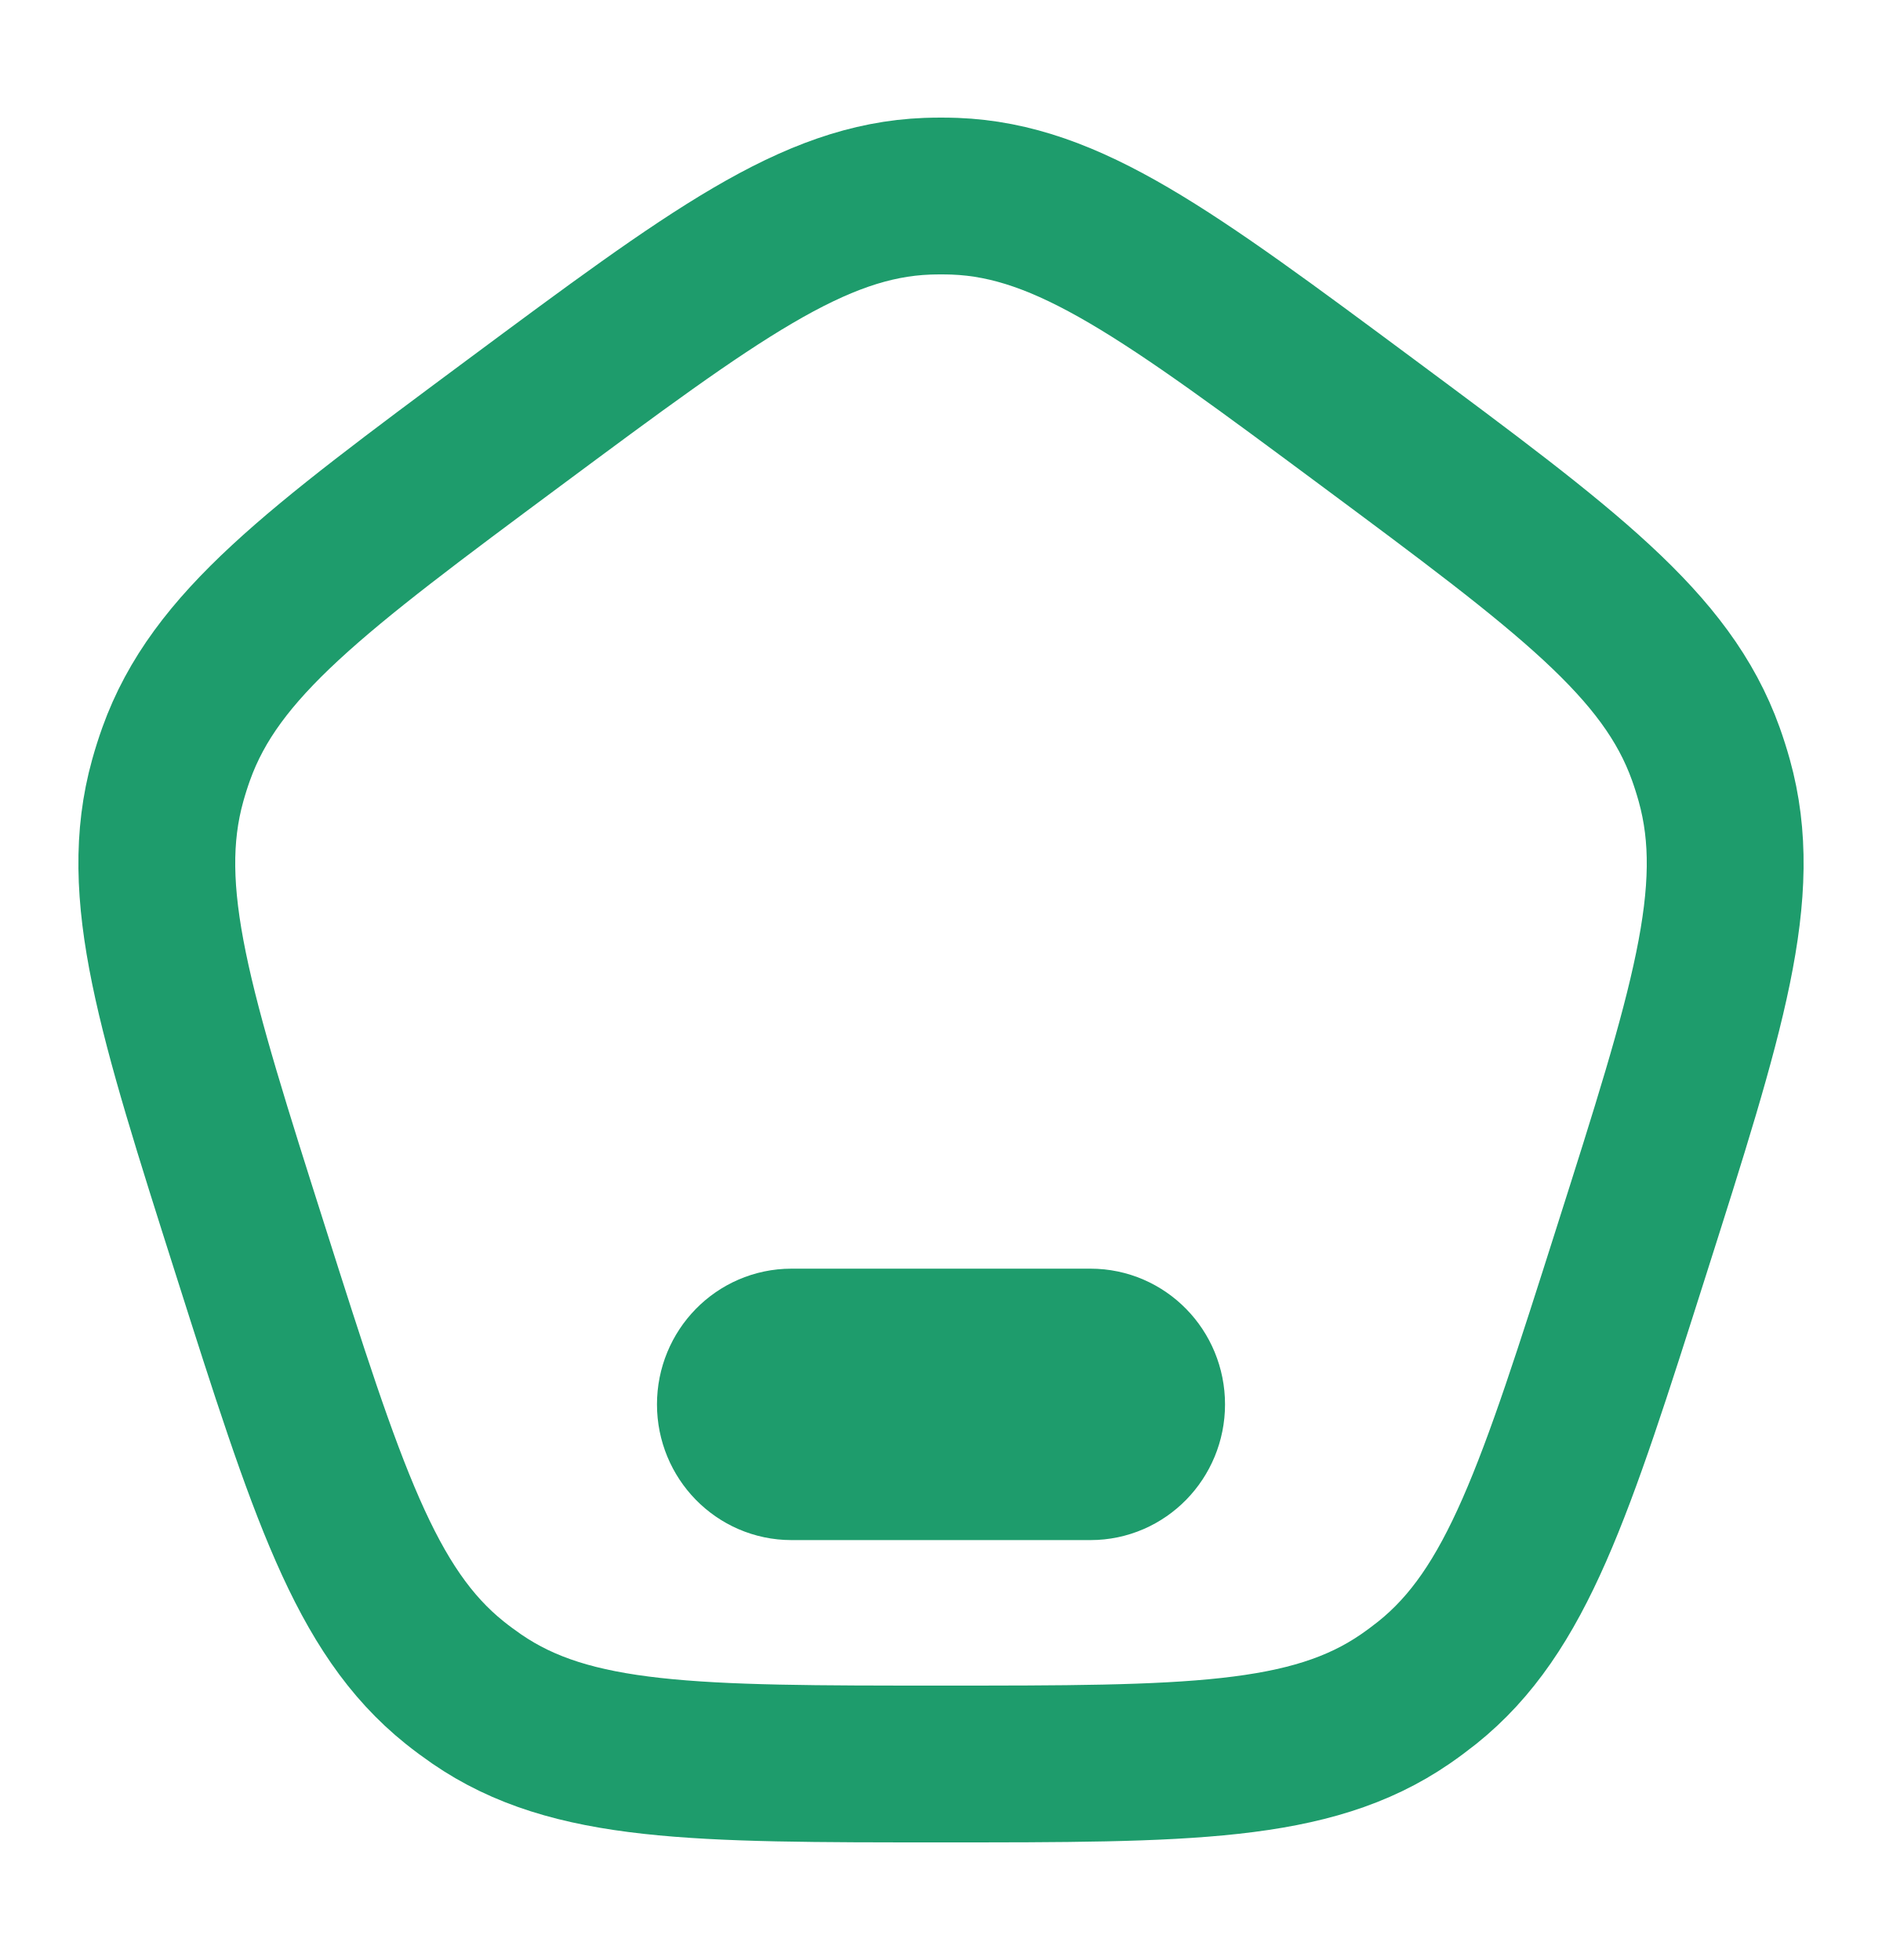
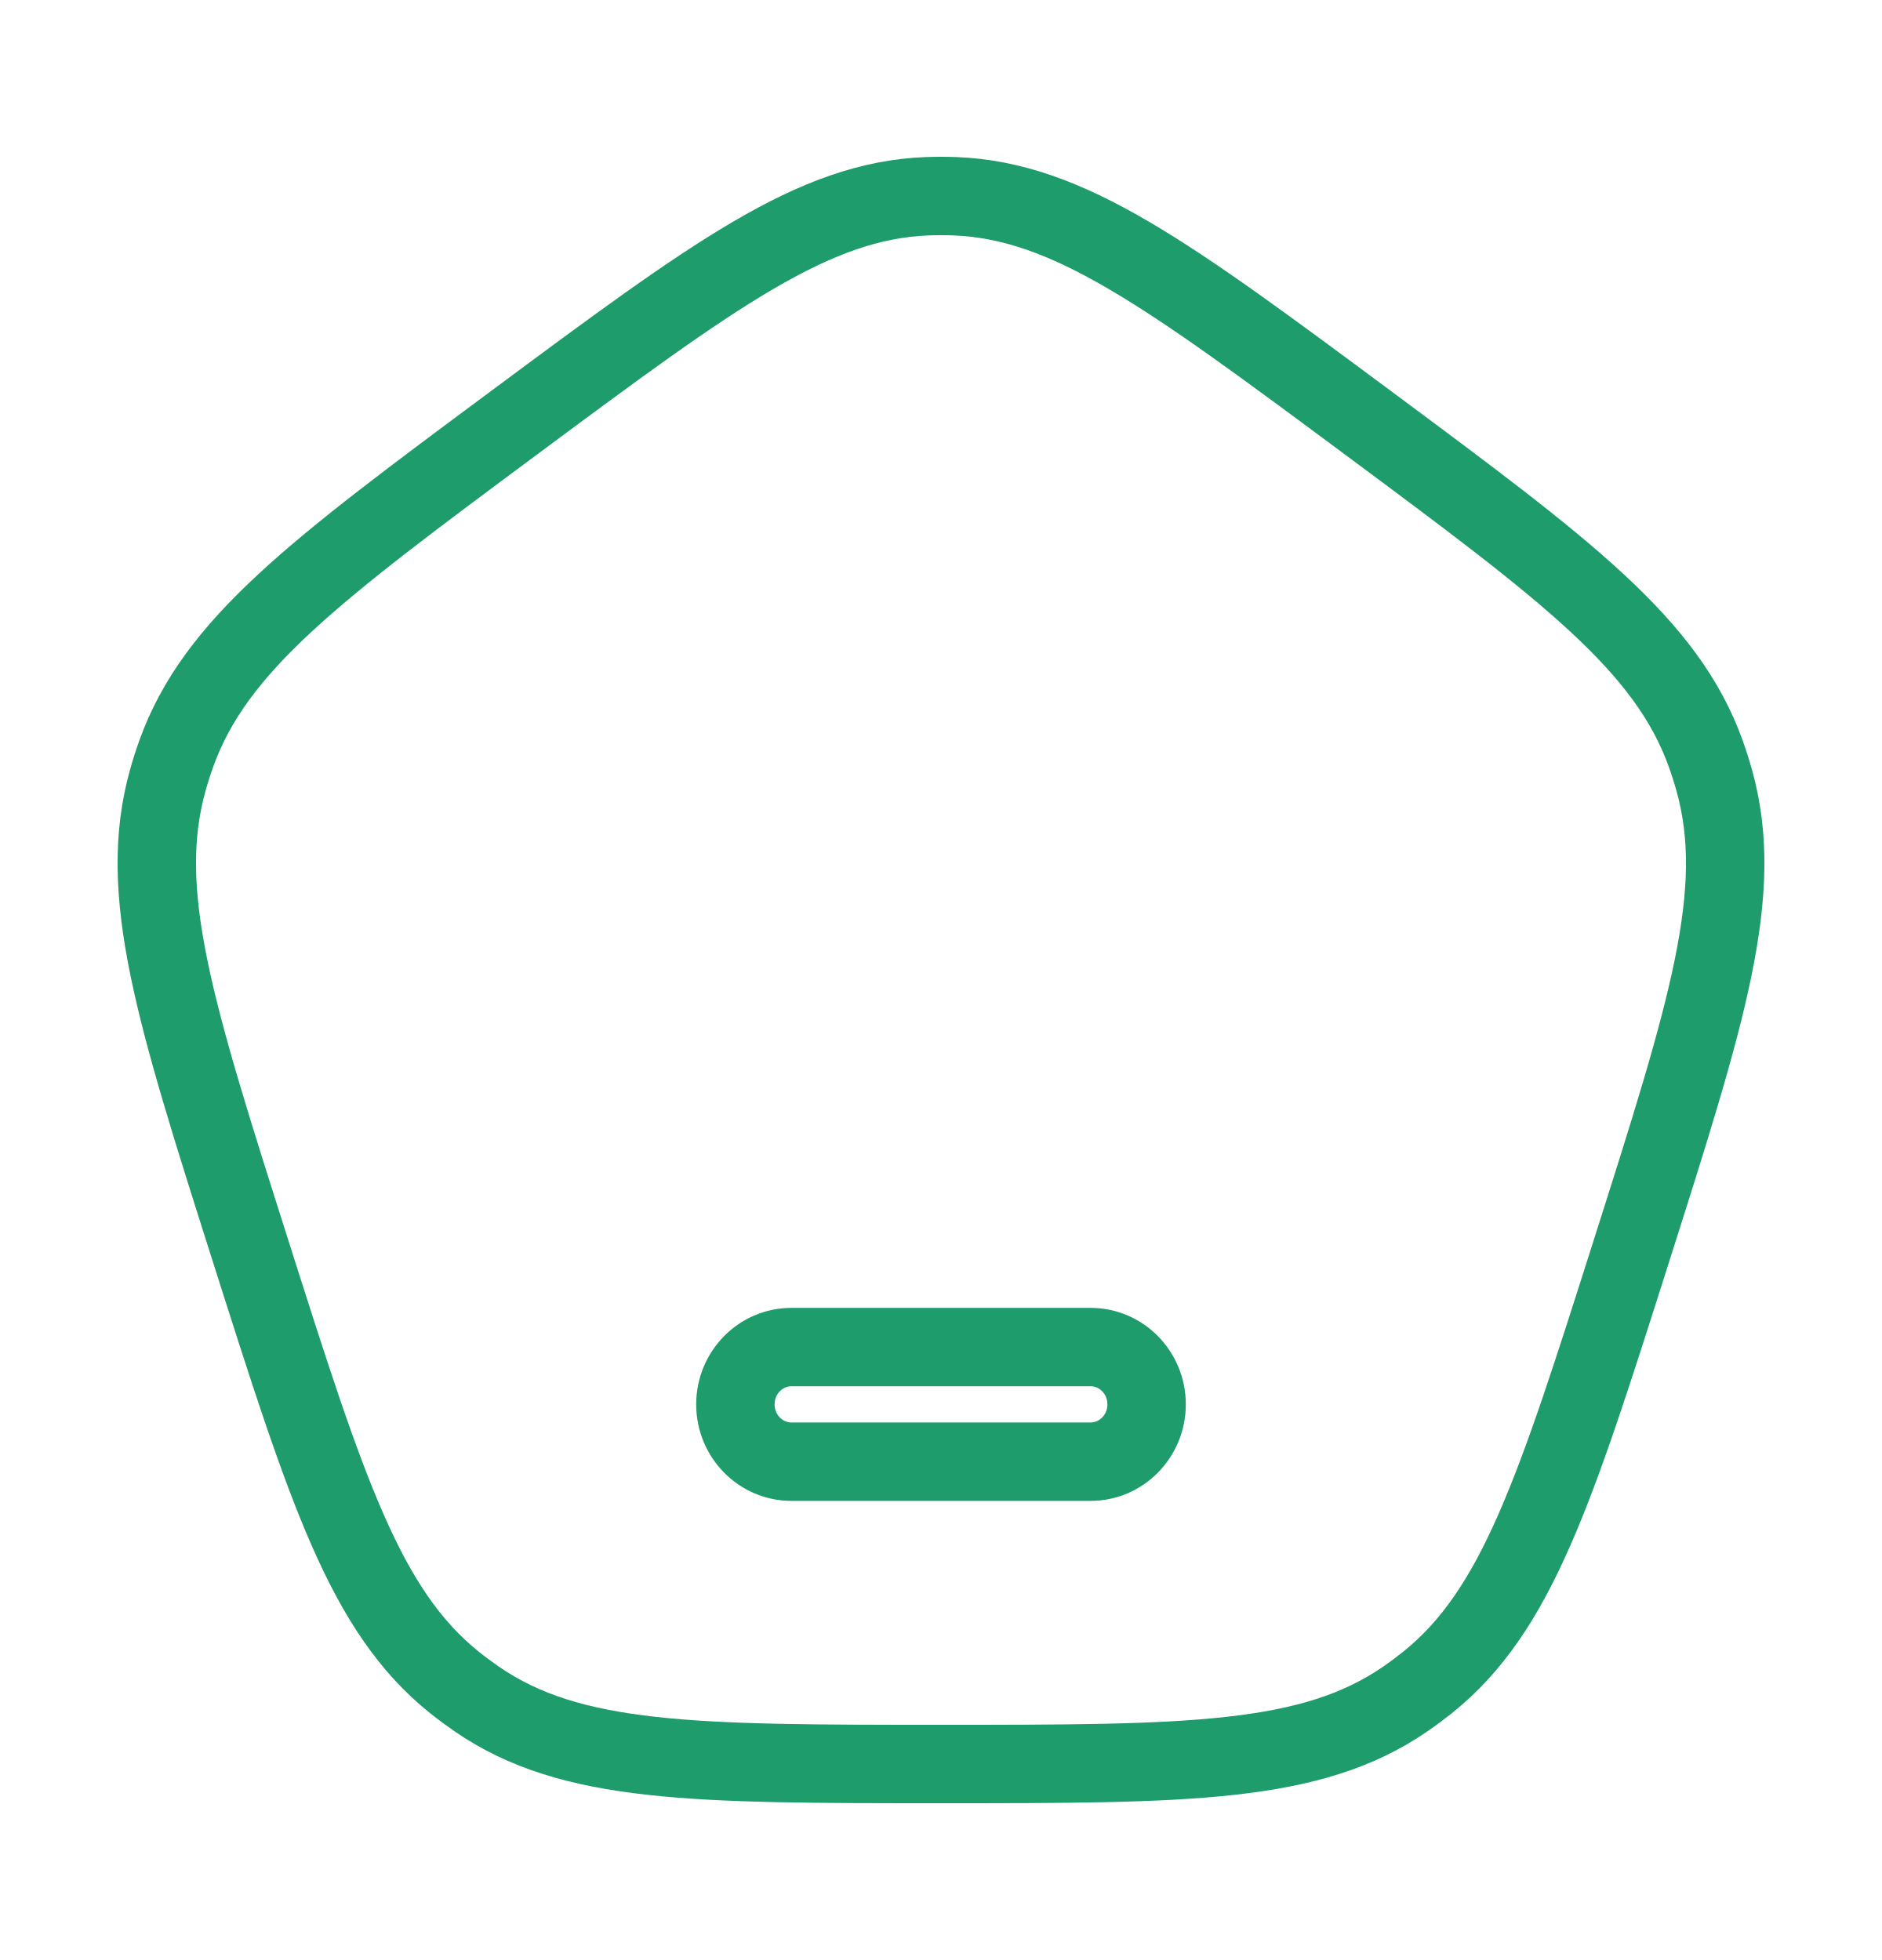
<svg xmlns="http://www.w3.org/2000/svg" width="24" height="25" viewBox="0 0 24 25" fill="none">
-   <path fill-rule="evenodd" clip-rule="evenodd" d="M6.56 5.389C4.018 7.277 2.747 8.221 2.247 9.615C2.207 9.727 2.171 9.84 2.139 9.955C1.741 11.383 2.227 12.91 3.198 15.964C4.169 19.019 4.655 20.546 5.798 21.462C5.889 21.535 5.984 21.605 6.081 21.672C7.286 22.5 8.858 22.5 12 22.5C15.143 22.5 16.714 22.5 17.919 21.672C18.016 21.605 18.11 21.535 18.202 21.462C19.345 20.546 19.831 19.019 20.802 15.964C21.773 12.91 22.259 11.383 21.861 9.955C21.829 9.84 21.793 9.727 21.753 9.615C21.253 8.221 19.982 7.277 17.44 5.389C14.898 3.502 13.627 2.558 12.175 2.503C12.058 2.499 11.942 2.499 11.825 2.503C10.373 2.558 9.102 3.502 6.56 5.389ZM10.093 17.182C9.698 17.182 9.378 17.509 9.378 17.913C9.378 18.316 9.698 18.644 10.093 18.644H13.907C14.302 18.644 14.622 18.316 14.622 17.913C14.622 17.509 14.302 17.182 13.907 17.182H10.093Z" stroke="#1E9C6C" stroke-width="2" stroke-linecap="round" />
+   <path fillRule="evenodd" clipRule="evenodd" d="M6.56 5.389C4.018 7.277 2.747 8.221 2.247 9.615C2.207 9.727 2.171 9.84 2.139 9.955C1.741 11.383 2.227 12.91 3.198 15.964C4.169 19.019 4.655 20.546 5.798 21.462C5.889 21.535 5.984 21.605 6.081 21.672C7.286 22.5 8.858 22.5 12 22.5C15.143 22.5 16.714 22.5 17.919 21.672C18.016 21.605 18.11 21.535 18.202 21.462C19.345 20.546 19.831 19.019 20.802 15.964C21.773 12.91 22.259 11.383 21.861 9.955C21.829 9.84 21.793 9.727 21.753 9.615C21.253 8.221 19.982 7.277 17.44 5.389C14.898 3.502 13.627 2.558 12.175 2.503C12.058 2.499 11.942 2.499 11.825 2.503C10.373 2.558 9.102 3.502 6.56 5.389ZM10.093 17.182C9.698 17.182 9.378 17.509 9.378 17.913C9.378 18.316 9.698 18.644 10.093 18.644H13.907C14.302 18.644 14.622 18.316 14.622 17.913C14.622 17.509 14.302 17.182 13.907 17.182H10.093Z" stroke="#1E9C6C" strokeWidth="2" strokeLinecap="round" />
</svg>
